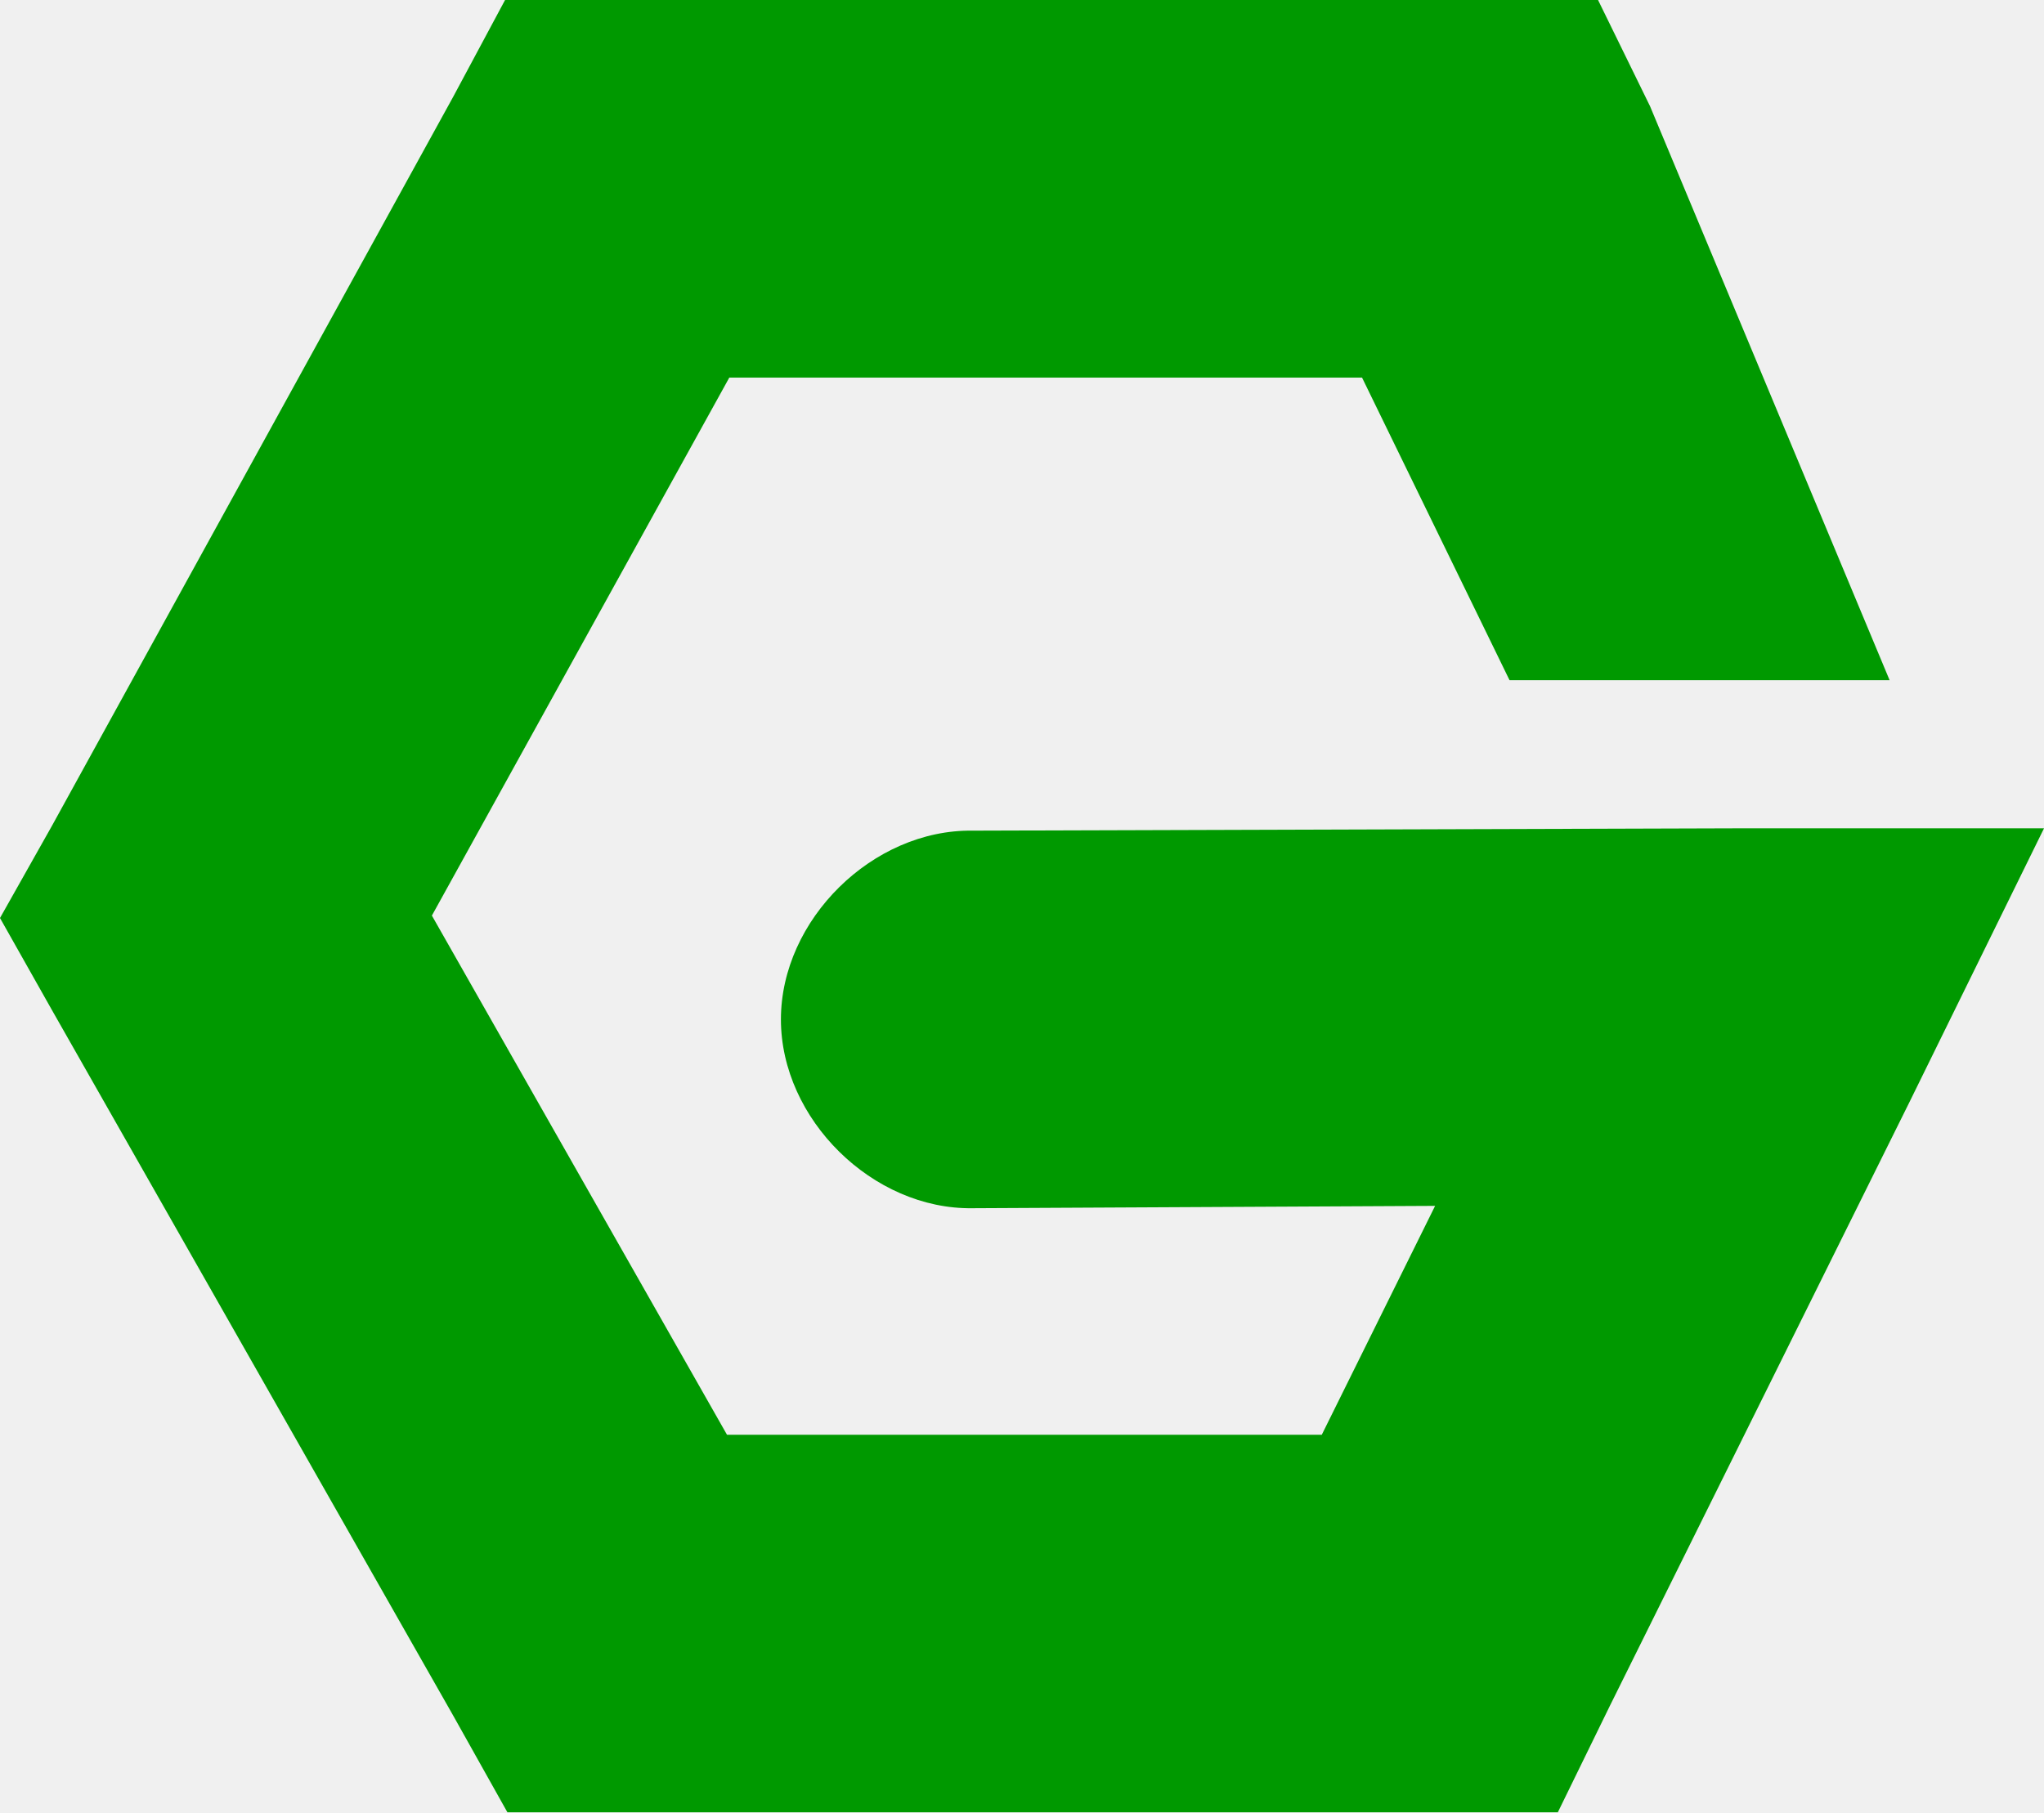
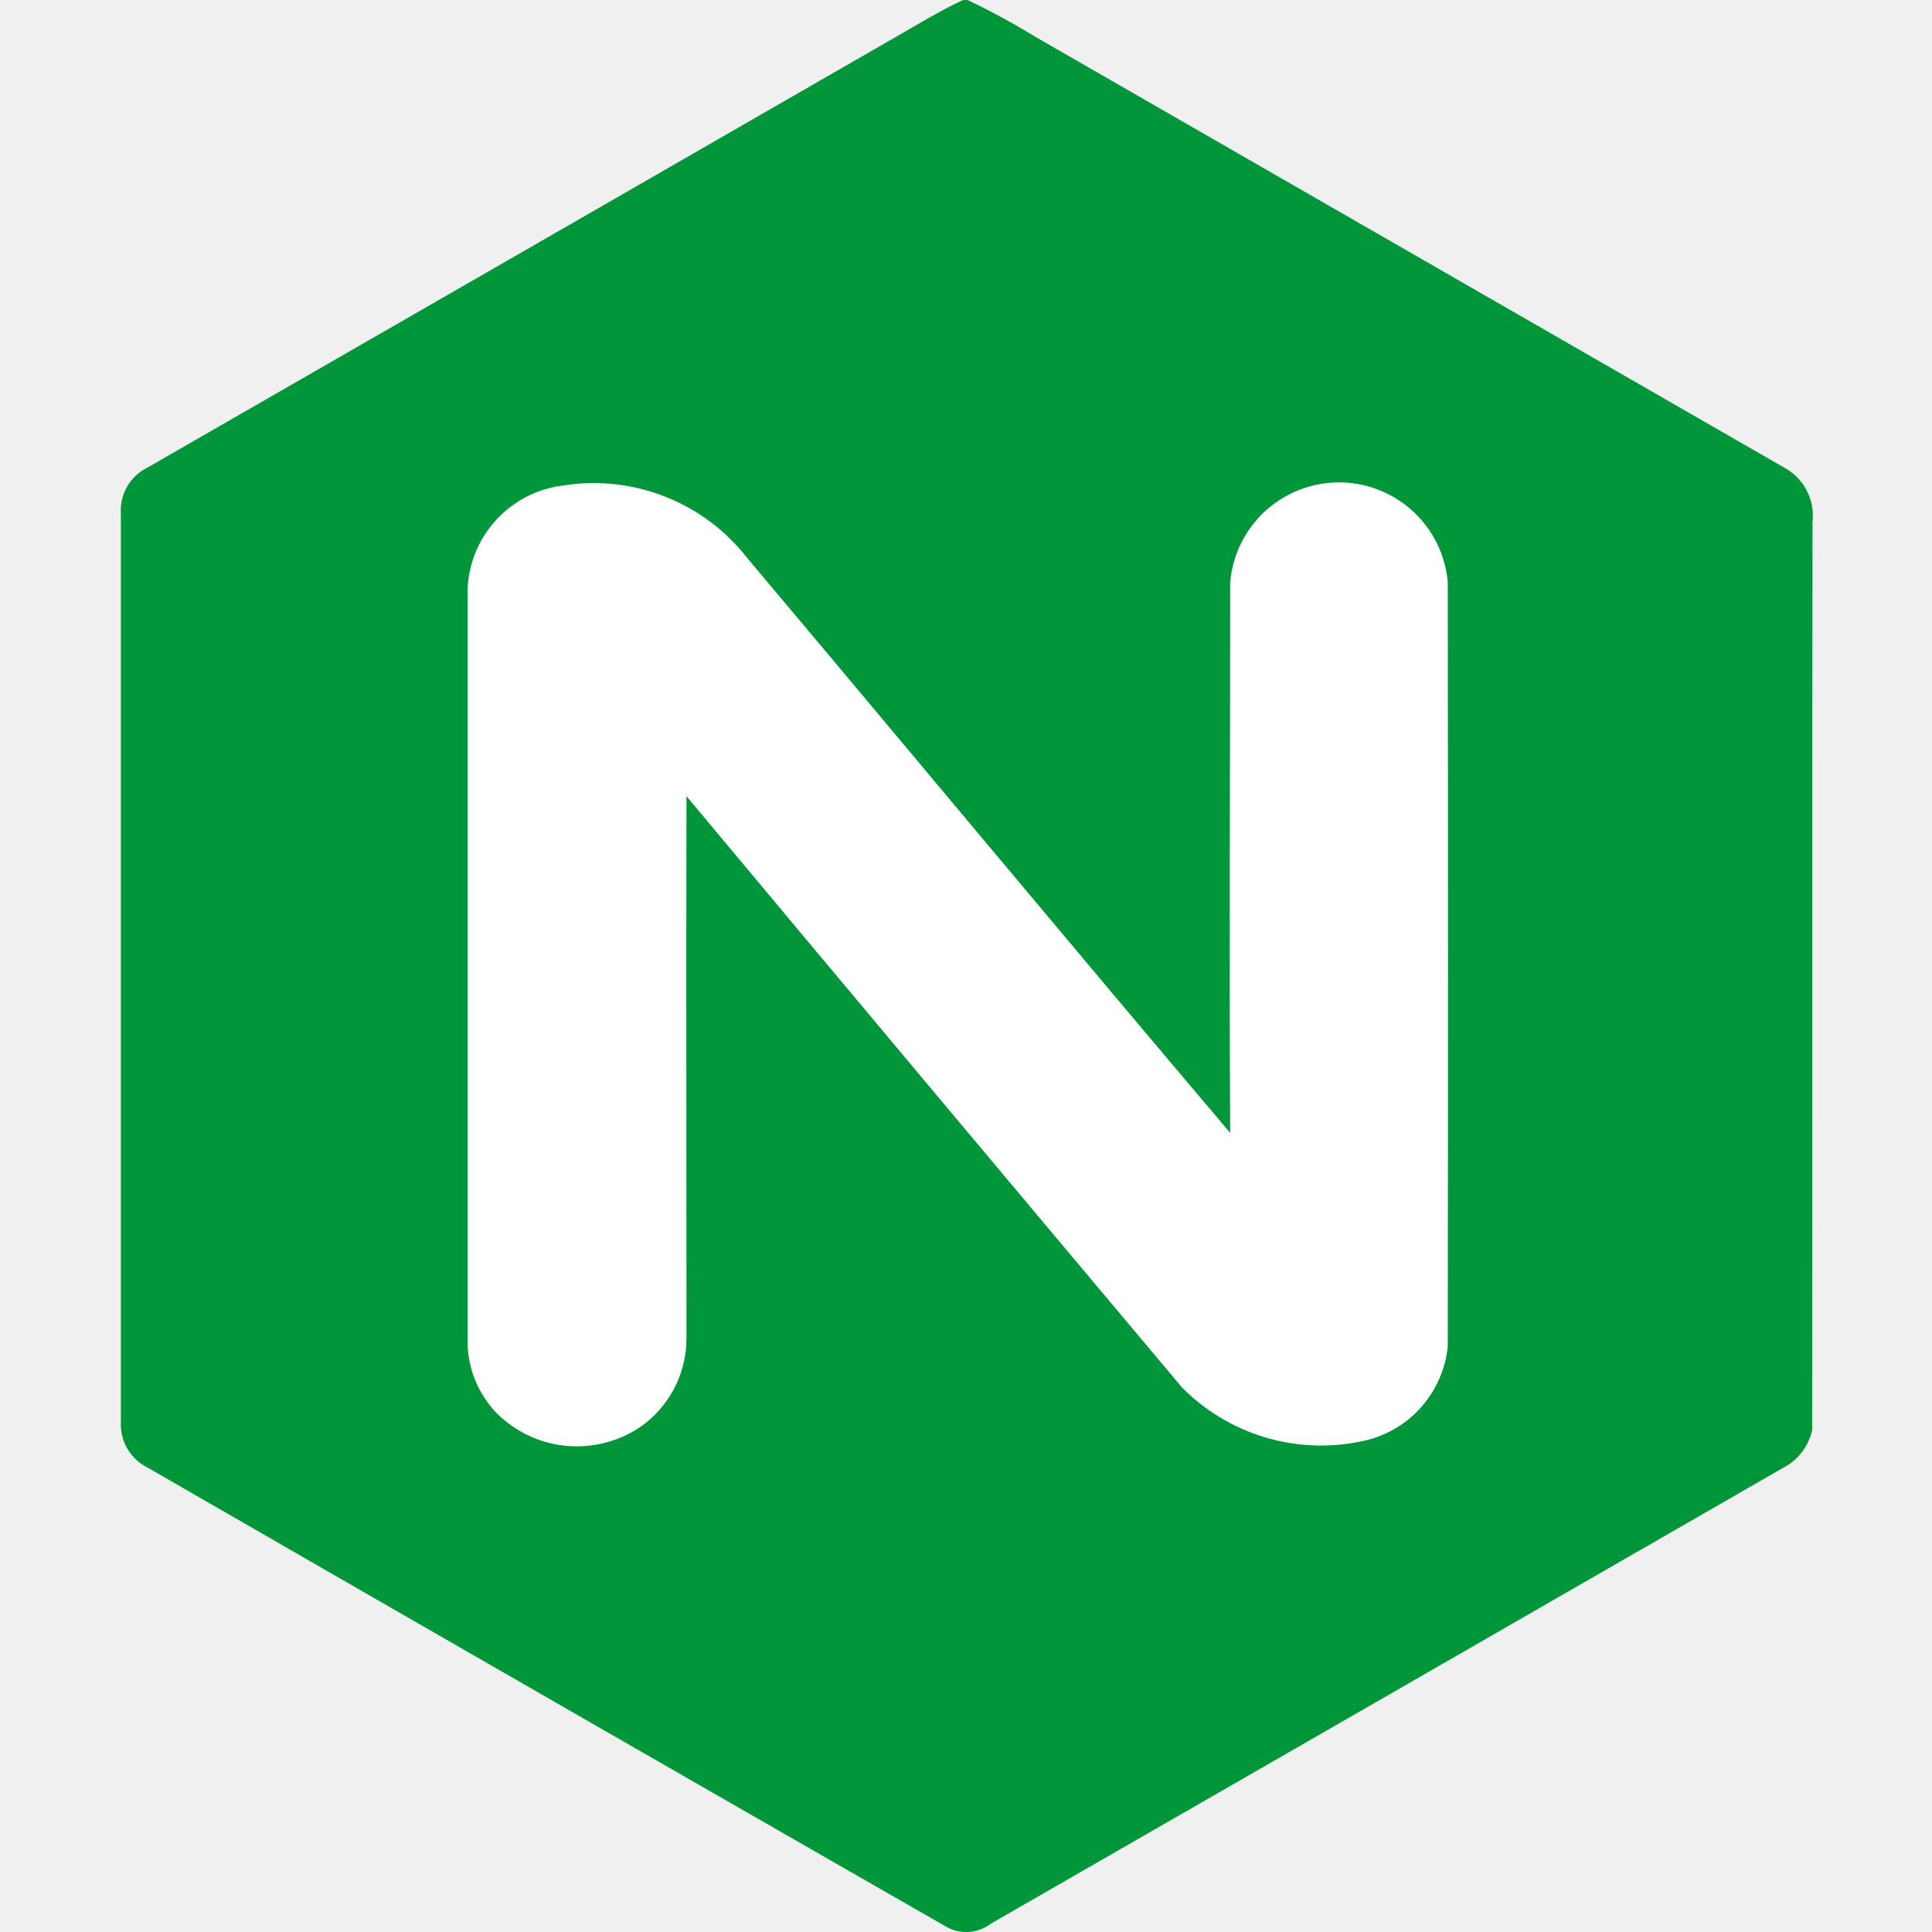
- <svg xmlns="http://www.w3.org/2000/svg" viewBox="0 0 120.305 106.693" height="106.693" width="120.305">
-   <path d="M29.727 0l-3.054 5.7L3.054 48.624 0 54.045l3.054 5.414L26.674 101l3.191 5.694H91.69l3.054-6.25 17.644-35.565 7.918-16.115h-17.92l-45.149.138c-5.872-.08-11.274 5.241-11.274 11.114 0 5.872 5.402 11.198 11.274 11.114l27.23-.138-6.67 13.474H42.789L25.42 53.902l17.506-31.674h37.24l8.682 17.817h22.37l-14.1-33.79L94.057 0h-64.33" fill="#090" />
+ <svg xmlns="http://www.w3.org/2000/svg" width="32" height="32" viewBox="0 0 32 32" fill="none">
+   <path d="M15.952 0H16.026C16.407 0.181 16.778 0.383 17.137 0.603C21.274 2.982 25.411 5.362 29.547 7.742C29.708 7.828 29.838 7.959 29.923 8.12C30.007 8.281 30.041 8.463 30.021 8.643C30.012 13.66 30.021 18.675 30.015 23.689C29.961 23.929 29.815 24.137 29.608 24.269C25.209 26.802 20.81 29.333 16.41 31.863C16.304 31.944 16.175 31.991 16.041 31.999C15.907 32.007 15.774 31.974 15.659 31.905C11.255 29.38 6.855 26.85 2.459 24.316C2.316 24.248 2.197 24.14 2.115 24.004C2.034 23.869 1.994 23.712 2.002 23.554C2.002 18.539 2.002 13.524 2.002 8.509C1.991 8.352 2.027 8.195 2.106 8.059C2.185 7.923 2.303 7.813 2.444 7.744C6.576 5.368 10.707 2.99 14.839 0.611C15.207 0.401 15.568 0.178 15.952 0Z" fill="#019639" />
+   <path d="M7.744 9.759C7.744 13.896 7.744 18.033 7.744 22.17C7.739 22.399 7.779 22.627 7.863 22.841C7.947 23.054 8.072 23.248 8.232 23.413C8.539 23.715 8.939 23.904 9.368 23.947C9.796 23.989 10.226 23.884 10.587 23.648C10.828 23.484 11.025 23.264 11.162 23.006C11.298 22.749 11.37 22.462 11.37 22.17C11.37 19.176 11.364 16.181 11.37 13.187C14.1 16.456 16.836 19.72 19.577 22.98C19.958 23.366 20.43 23.649 20.949 23.806C21.468 23.962 22.018 23.985 22.549 23.873C22.924 23.8 23.265 23.608 23.522 23.326C23.779 23.043 23.94 22.686 23.979 22.306C23.985 18.084 23.985 13.863 23.979 9.641C23.94 9.19 23.733 8.771 23.399 8.465C23.066 8.16 22.63 7.99 22.178 7.99C21.725 7.99 21.289 8.16 20.956 8.465C20.622 8.771 20.416 9.19 20.376 9.641C20.376 12.684 20.358 15.723 20.376 18.764C17.695 15.603 15.047 12.414 12.375 9.241C12.023 8.789 11.557 8.44 11.025 8.229C10.493 8.017 9.914 7.952 9.348 8.039C8.919 8.086 8.521 8.286 8.227 8.602C7.933 8.917 7.762 9.328 7.744 9.759V9.759Z" fill="white" />
</svg>
